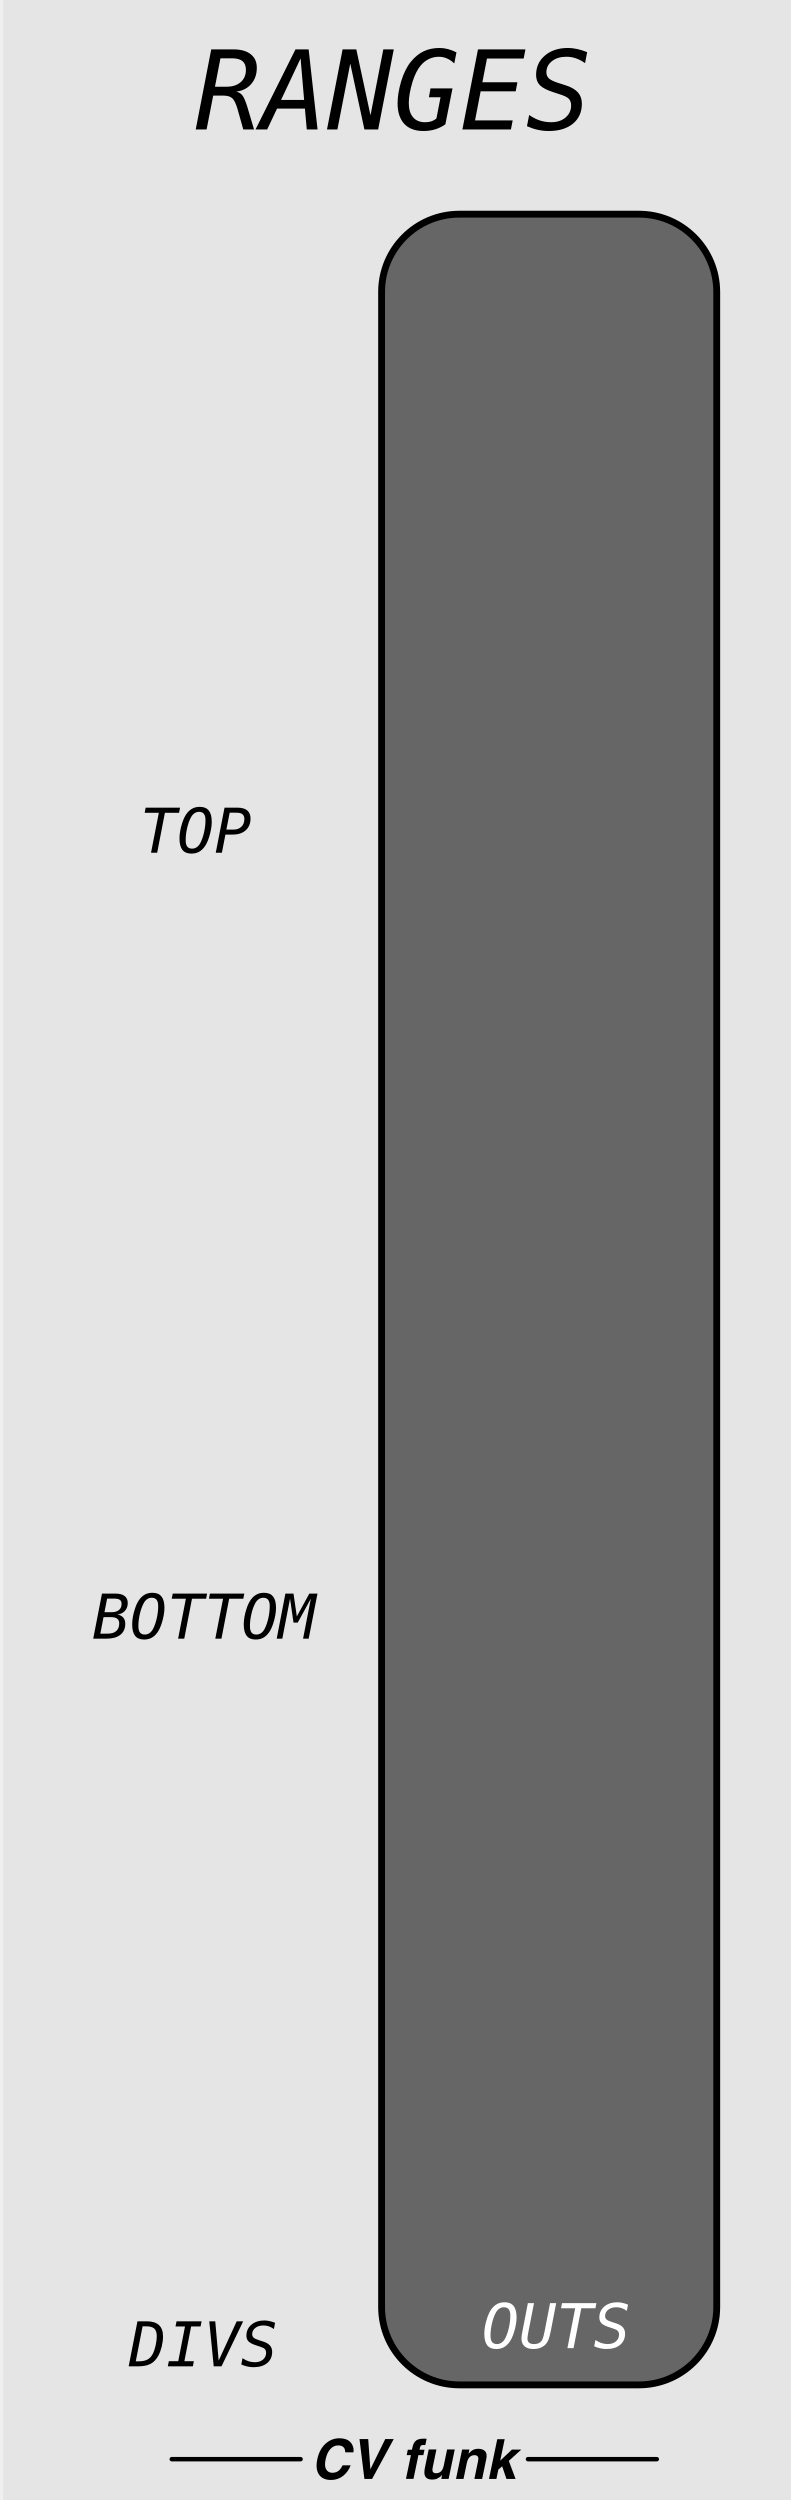
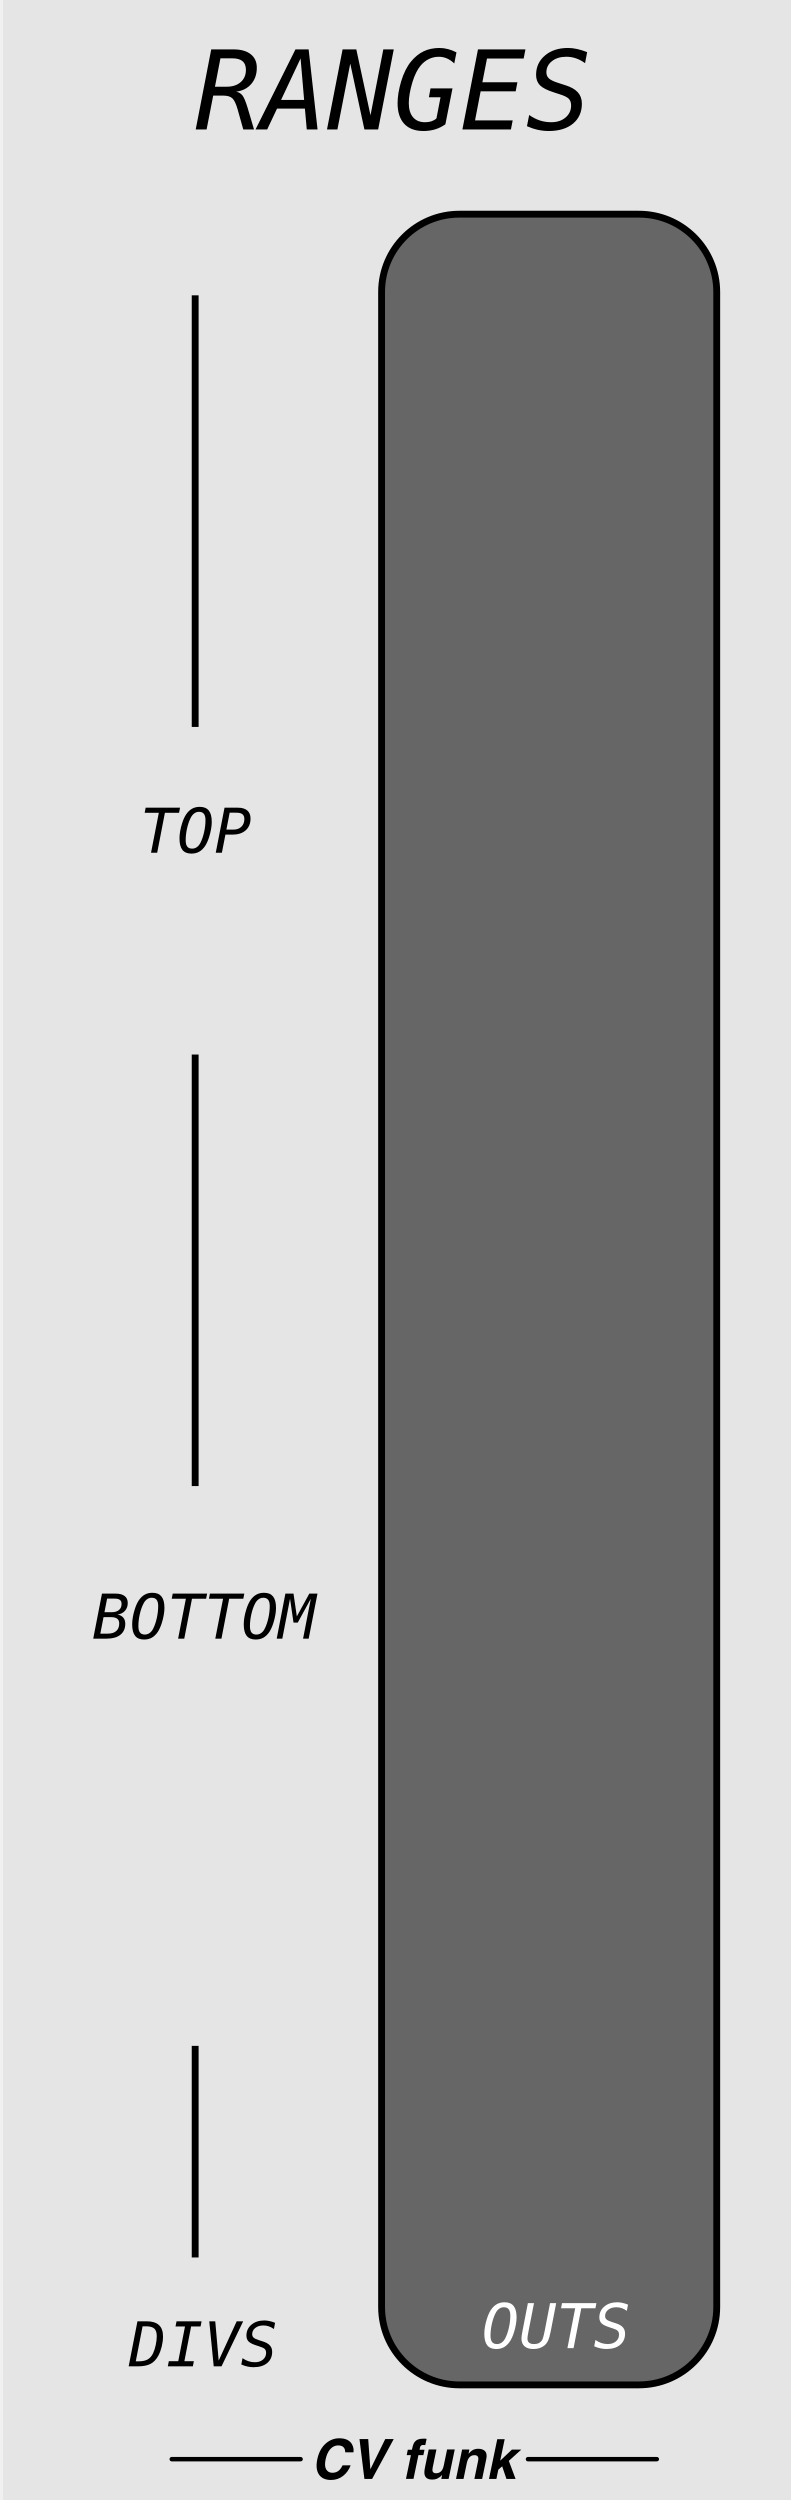
<svg xmlns="http://www.w3.org/2000/svg" width="40.64mm" height="128.5mm" viewBox="0 0 40.64 128.5" version="1.1" id="svg8">
  <defs id="defs2" />
  <g id="g1">
    <rect id="rect1" x="0.16" y="-0.655" width="40.988" height="129.943" style="clip-rule:evenodd;fill:#e5e5e5;fill-opacity:1;fill-rule:evenodd;stroke-width:0.317;stroke-linejoin:round;stroke-miterlimit:1.5" />
    <rect style="clip-rule:evenodd;fill:#666666;fill-opacity:1;fill-rule:evenodd;stroke:#000000;stroke-width:0.352;stroke-linejoin:round;stroke-miterlimit:1.5;stroke-dasharray:none;stroke-opacity:1" id="rect2" width="17.226" height="111.574" x="19.614" y="11.009" rx="4" ry="4" />
    <path style="font-style:italic;font-size:15.847px;font-family:Menlo;-inkscape-font-specification:'Menlo Italic';clip-rule:evenodd;display:inline;fill:#000000;fill-rule:evenodd;stroke-width:0.352;stroke-linejoin:round;stroke-miterlimit:1.5" d="m 12.137,4.711 q 0.198,0.039 0.317,0.185 0.121,0.146 0.27,0.634 l 0.333,1.124 H 12.504 L 12.212,5.615 Q 12.09,5.185 11.939,5.05 11.79,4.915 11.487,4.915 h -0.529 l -0.339,1.739 h -0.559 l 0.797,-4.115 h 1.147 q 0.571,0 0.882,0.248 0.314,0.245 0.314,0.695 0,0.504 -0.287,0.835 -0.284,0.331 -0.774,0.394 z M 11.33,2.997 11.049,4.457 h 0.604 q 0.449,0 0.717,-0.234 0.27,-0.237 0.27,-0.628 0,-0.309 -0.174,-0.452 -0.174,-0.146 -0.548,-0.146 z m 4.12,0.006 -1.003,2.133 h 1.185 z M 15.186,2.54 h 0.678 l 0.458,4.115 h -0.554 l -0.096,-1.072 h -1.433 l -0.507,1.072 h -0.598 z m 2.423,0 h 0.706 l 0.728,3.387 0.659,-3.387 h 0.537 l -0.802,4.115 h -0.706 l -0.728,-3.387 -0.661,3.387 h -0.535 z m 5.283,3.85 q -0.24,0.171 -0.524,0.259 -0.284,0.085 -0.606,0.085 -0.639,0 -0.984,-0.369 -0.342,-0.372 -0.342,-1.058 0,-0.248 0.044,-0.526 0.047,-0.281 0.135,-0.587 0.096,-0.322 0.226,-0.582 0.13,-0.262 0.284,-0.446 0.295,-0.358 0.65,-0.529 0.358,-0.171 0.816,-0.171 0.22,0 0.438,0.058 0.22,0.058 0.433,0.168 L 23.349,3.262 Q 23.17,3.088 22.971,3.003 q -0.196,-0.085 -0.419,-0.085 -0.27,0 -0.507,0.116 -0.237,0.113 -0.424,0.336 -0.121,0.143 -0.229,0.358 -0.107,0.215 -0.19,0.482 -0.094,0.314 -0.143,0.59 -0.047,0.276 -0.047,0.499 0,0.471 0.218,0.728 0.218,0.256 0.617,0.256 0.187,0 0.336,-0.05 0.149,-0.052 0.251,-0.149 l 0.209,-1.083 h -0.598 l 0.083,-0.458 h 1.13 z m 1.676,-3.85 h 2.439 l -0.091,0.469 h -1.885 l -0.237,1.218 h 1.8 l -0.088,0.469 h -1.802 l -0.287,1.491 h 1.935 l -0.091,0.469 h -2.494 z m 5.611,0.141 -0.107,0.565 Q 29.848,3.083 29.608,3 29.368,2.917 29.112,2.917 q -0.455,0 -0.741,0.226 -0.287,0.226 -0.287,0.576 0,0.196 0.135,0.317 0.135,0.121 0.491,0.232 l 0.333,0.107 q 0.449,0.138 0.656,0.369 0.209,0.229 0.209,0.584 0,0.648 -0.458,1.028 -0.458,0.378 -1.248,0.378 -0.287,0 -0.565,-0.063 -0.276,-0.061 -0.551,-0.185 L 27.199,5.91 q 0.27,0.19 0.546,0.281 0.278,0.091 0.587,0.091 0.455,0 0.739,-0.243 0.284,-0.243 0.284,-0.615 0,-0.226 -0.121,-0.35 Q 29.112,4.951 28.745,4.838 l -0.278,-0.091 Q 27.96,4.587 27.756,4.386 27.555,4.182 27.555,3.849 q 0,-0.609 0.455,-0.995 0.455,-0.389 1.188,-0.389 0.22,0 0.469,0.055 0.251,0.055 0.513,0.16 z" id="text1" aria-label="RANGES" />
    <path style="font-style:italic;font-size:8.914px;font-family:Menlo;-inkscape-font-specification:'Menlo Italic';clip-rule:evenodd;fill:#000000;fill-rule:evenodd;stroke-width:0.352;stroke-linejoin:round;stroke-miterlimit:1.5" d="m 7.487,41.515 h 1.767 l -0.051,0.264 H 8.476 L 8.079,43.83 H 7.763 L 8.163,41.779 H 7.436 Z m 2.391,2.105 q 0.132,0 0.243,-0.079 0.112,-0.079 0.184,-0.226 0.115,-0.225 0.186,-0.544 0.071,-0.319 0.071,-0.614 0,-0.22 -0.082,-0.324 -0.081,-0.105 -0.251,-0.105 -0.132,0 -0.242,0.079 -0.11,0.079 -0.183,0.226 -0.118,0.228 -0.189,0.544 -0.071,0.316 -0.071,0.611 0,0.222 0.081,0.327 0.082,0.105 0.253,0.105 z m 1.006,-1.372 q 0,0.171 -0.036,0.371 -0.034,0.2 -0.101,0.411 -0.045,0.143 -0.098,0.256 -0.051,0.113 -0.112,0.205 -0.136,0.197 -0.305,0.291 -0.169,0.093 -0.394,0.093 -0.312,0 -0.462,-0.191 -0.15,-0.191 -0.15,-0.588 0,-0.172 0.033,-0.369 0.034,-0.198 0.101,-0.409 0.045,-0.143 0.096,-0.256 0.053,-0.113 0.113,-0.205 0.136,-0.197 0.305,-0.29 0.169,-0.095 0.394,-0.095 0.313,0 0.464,0.191 0.152,0.189 0.152,0.584 z m 0.921,-0.476 -0.169,0.87 h 0.363 q 0.256,0 0.408,-0.147 0.153,-0.149 0.153,-0.395 0,-0.167 -0.096,-0.246 -0.096,-0.081 -0.298,-0.081 z m -0.264,-0.257 h 0.682 q 0.319,0 0.487,0.143 0.167,0.143 0.167,0.412 0,0.386 -0.248,0.608 -0.248,0.222 -0.682,0.222 h -0.361 l -0.181,0.93 h -0.315 z" id="text2" aria-label="TOP" />
    <path style="font-style:italic;font-size:8.914px;font-family:Menlo;-inkscape-font-specification:'Menlo Italic';clip-rule:evenodd;fill:#000000;fill-rule:evenodd;stroke-width:0.352;stroke-linejoin:round;stroke-miterlimit:1.5" d="M 5.322,83.121 5.156,83.969 h 0.384 q 0.285,0 0.436,-0.135 0.152,-0.135 0.152,-0.389 0,-0.166 -0.105,-0.245 -0.105,-0.079 -0.327,-0.079 z m 0.183,-0.952 -0.136,0.698 h 0.378 q 0.234,0 0.367,-0.112 0.135,-0.113 0.135,-0.31 0,-0.146 -0.087,-0.211 -0.085,-0.065 -0.279,-0.065 z M 5.242,81.911 h 0.687 q 0.315,0 0.476,0.124 0.161,0.122 0.161,0.361 0,0.239 -0.143,0.4 -0.143,0.16 -0.384,0.191 0.194,0.036 0.296,0.158 0.104,0.122 0.104,0.315 0,0.363 -0.248,0.564 Q 5.944,84.226 5.493,84.226 H 4.792 Z m 2.205,2.105 q 0.132,0 0.243,-0.079 0.112,-0.079 0.184,-0.226 0.115,-0.225 0.186,-0.544 0.071,-0.319 0.071,-0.614 0,-0.22 -0.082,-0.324 -0.081,-0.105 -0.251,-0.105 -0.132,0 -0.242,0.079 -0.11,0.079 -0.183,0.226 -0.118,0.228 -0.189,0.544 -0.071,0.316 -0.071,0.611 0,0.222 0.081,0.327 0.082,0.105 0.253,0.105 z M 8.452,82.645 q 0,0.171 -0.036,0.371 -0.034,0.2 -0.101,0.411 -0.045,0.143 -0.098,0.256 -0.051,0.113 -0.112,0.205 -0.136,0.197 -0.305,0.291 -0.169,0.093 -0.394,0.093 -0.312,0 -0.462,-0.191 -0.15,-0.191 -0.15,-0.588 0,-0.172 0.033,-0.369 0.034,-0.198 0.101,-0.409 0.045,-0.143 0.096,-0.256 0.053,-0.113 0.113,-0.205 0.136,-0.197 0.305,-0.29 0.169,-0.095 0.394,-0.095 0.313,0 0.464,0.191 0.152,0.189 0.152,0.584 z m 0.426,-0.733 h 1.767 l -0.051,0.264 H 9.868 L 9.471,84.226 H 9.155 L 9.554,82.175 H 8.827 Z m 1.912,0 h 1.767 l -0.051,0.264 H 11.779 L 11.382,84.226 h -0.316 l 0.4,-2.051 H 10.739 Z m 2.391,2.105 q 0.132,0 0.243,-0.079 0.112,-0.079 0.184,-0.226 0.115,-0.225 0.186,-0.544 0.071,-0.319 0.071,-0.614 0,-0.22 -0.082,-0.324 -0.081,-0.105 -0.251,-0.105 -0.132,0 -0.242,0.079 -0.11,0.079 -0.183,0.226 -0.118,0.228 -0.189,0.544 -0.071,0.316 -0.071,0.611 0,0.222 0.081,0.327 0.082,0.105 0.253,0.105 z m 1.006,-1.372 q 0,0.171 -0.036,0.371 -0.034,0.2 -0.101,0.411 -0.045,0.143 -0.098,0.256 -0.051,0.113 -0.112,0.205 -0.136,0.197 -0.305,0.291 -0.169,0.093 -0.394,0.093 -0.312,0 -0.462,-0.191 -0.15,-0.191 -0.15,-0.588 0,-0.172 0.033,-0.369 0.034,-0.198 0.101,-0.409 0.045,-0.143 0.096,-0.256 0.053,-0.113 0.113,-0.205 0.136,-0.197 0.305,-0.29 0.169,-0.095 0.394,-0.095 0.313,0 0.464,0.191 0.152,0.189 0.152,0.584 z m 0.482,-0.733 h 0.417 l 0.171,1.172 0.642,-1.172 h 0.419 L 15.866,84.226 h -0.288 l 0.4,-2.057 -0.673,1.232 H 15.086 L 14.908,82.169 14.511,84.226 h -0.288 z" id="text3" aria-label="BOTTOM" />
    <path style="font-style:italic;font-size:8.914px;font-family:Menlo;-inkscape-font-specification:'Menlo Italic';clip-rule:evenodd;fill:#000000;fill-rule:evenodd;stroke-width:0.352;stroke-linejoin:round;stroke-miterlimit:1.5" d="m 7.129,121.372 q 0.287,0 0.46,-0.096 0.174,-0.098 0.279,-0.316 0.084,-0.178 0.136,-0.425 0.054,-0.248 0.054,-0.454 0,-0.273 -0.127,-0.391 -0.127,-0.118 -0.426,-0.118 H 7.329 l -0.35,1.8 z m 0.406,-2.057 q 0.423,0 0.633,0.192 0.211,0.192 0.211,0.583 0,0.251 -0.065,0.518 -0.065,0.267 -0.175,0.473 -0.161,0.296 -0.403,0.423 -0.24,0.126 -0.651,0.126 H 6.614 l 0.451,-2.315 z m 1.539,0 h 1.287 l -0.051,0.264 H 9.823 l -0.346,1.787 h 0.487 l -0.051,0.264 h -1.287 l 0.051,-0.264 h 0.485 l 0.347,-1.787 h -0.487 z m 2.166,2.02 0.927,-2.02 h 0.333 l -1.115,2.315 h -0.4 l -0.228,-2.315 h 0.307 z m 2.899,-1.941 -0.06,0.318 q -0.126,-0.091 -0.26,-0.138 -0.135,-0.046 -0.279,-0.046 -0.256,0 -0.417,0.127 -0.161,0.127 -0.161,0.324 0,0.11 0.076,0.178 0.076,0.068 0.276,0.13 l 0.188,0.06 q 0.253,0.077 0.369,0.208 0.118,0.129 0.118,0.329 0,0.364 -0.257,0.578 -0.257,0.212 -0.702,0.212 -0.161,0 -0.318,-0.036 -0.155,-0.034 -0.31,-0.104 l 0.064,-0.324 q 0.152,0.107 0.307,0.158 0.157,0.051 0.33,0.051 0.256,0 0.415,-0.136 0.16,-0.136 0.16,-0.346 0,-0.127 -0.068,-0.197 -0.068,-0.07 -0.274,-0.133 l -0.157,-0.051 q -0.285,-0.09 -0.4,-0.203 -0.113,-0.115 -0.113,-0.302 0,-0.343 0.256,-0.56 0.256,-0.219 0.668,-0.219 0.124,0 0.264,0.031 0.141,0.031 0.288,0.09 z" id="text4" aria-label="DIVS" />
    <path style="font-style:italic;font-size:8.914px;font-family:Menlo;-inkscape-font-specification:'Menlo Italic';clip-rule:evenodd;fill:#ffffff;fill-opacity:1;fill-rule:evenodd;stroke-width:0.352;stroke-linejoin:round;stroke-miterlimit:1.5" d="m 25.546,120.485 q 0.132,0 0.243,-0.079 0.112,-0.079 0.184,-0.226 0.115,-0.225 0.186,-0.544 0.071,-0.319 0.071,-0.614 0,-0.22 -0.082,-0.324 -0.081,-0.105 -0.251,-0.105 -0.132,0 -0.242,0.079 -0.11,0.079 -0.183,0.226 -0.118,0.228 -0.189,0.544 -0.071,0.316 -0.071,0.611 0,0.222 0.081,0.327 0.082,0.105 0.253,0.105 z m 1.006,-1.372 q 0,0.171 -0.036,0.371 -0.034,0.2 -0.101,0.411 -0.045,0.143 -0.098,0.256 -0.051,0.113 -0.112,0.205 -0.136,0.197 -0.305,0.291 -0.169,0.093 -0.394,0.093 -0.312,0 -0.462,-0.191 -0.15,-0.191 -0.15,-0.588 0,-0.172 0.033,-0.369 0.034,-0.198 0.101,-0.409 0.045,-0.143 0.096,-0.256 0.053,-0.113 0.113,-0.205 0.136,-0.197 0.305,-0.29 0.169,-0.095 0.394,-0.095 0.313,0 0.464,0.191 0.152,0.189 0.152,0.584 z m 0.305,0.693 0.276,-1.426 h 0.315 l -0.278,1.426 q -0.003,0.02 -0.012,0.064 -0.047,0.239 -0.047,0.33 0,0.143 0.084,0.214 0.085,0.071 0.256,0.071 0.138,0 0.234,-0.043 0.096,-0.045 0.166,-0.141 0.034,-0.048 0.068,-0.164 0.036,-0.118 0.078,-0.33 l 0.276,-1.426 h 0.315 l -0.276,1.426 q -0.065,0.34 -0.14,0.499 -0.073,0.158 -0.194,0.256 -0.11,0.087 -0.251,0.133 -0.141,0.045 -0.305,0.045 -0.298,0 -0.459,-0.14 -0.16,-0.14 -0.16,-0.397 0,-0.057 0.012,-0.155 0.014,-0.098 0.042,-0.242 z m 2.032,-1.426 h 1.767 l -0.051,0.264 h -0.727 l -0.397,2.051 h -0.316 l 0.4,-2.051 h -0.727 z m 3.39,0.079 -0.06,0.318 q -0.126,-0.091 -0.26,-0.138 -0.135,-0.046 -0.279,-0.046 -0.256,0 -0.417,0.127 -0.161,0.127 -0.161,0.324 0,0.11 0.076,0.178 0.076,0.068 0.276,0.13 l 0.188,0.06 q 0.253,0.077 0.369,0.208 0.118,0.129 0.118,0.329 0,0.364 -0.257,0.578 -0.257,0.212 -0.702,0.212 -0.161,0 -0.318,-0.036 -0.155,-0.034 -0.31,-0.104 l 0.064,-0.324 q 0.152,0.107 0.307,0.158 0.157,0.051 0.33,0.051 0.256,0 0.415,-0.136 0.16,-0.136 0.16,-0.346 0,-0.127 -0.068,-0.197 -0.068,-0.07 -0.274,-0.133 l -0.157,-0.051 q -0.285,-0.09 -0.4,-0.203 -0.113,-0.115 -0.113,-0.302 0,-0.343 0.256,-0.56 0.256,-0.219 0.668,-0.219 0.124,0 0.264,0.031 0.141,0.031 0.288,0.09 z" id="text5" aria-label="OUTS" />
    <path id="path128" d="m 18.109,125.668 c 0.06,0.127 0.079,0.254 0.058,0.382 h -0.419 c -0.006,-0.098 -0.026,-0.172 -0.058,-0.222 -0.057,-0.089 -0.161,-0.134 -0.311,-0.134 -0.152,0 -0.286,0.063 -0.4,0.188 -0.114,0.125 -0.195,0.303 -0.243,0.532 -0.048,0.23 -0.038,0.401 0.032,0.516 0.069,0.114 0.175,0.171 0.318,0.171 0.147,0 0.27,-0.049 0.368,-0.147 0.054,-0.052 0.105,-0.132 0.155,-0.237 h 0.415 c -0.083,0.223 -0.213,0.405 -0.391,0.545 -0.178,0.139 -0.384,0.209 -0.618,0.209 -0.289,0 -0.496,-0.094 -0.622,-0.283 -0.125,-0.19 -0.153,-0.45 -0.084,-0.781 0.074,-0.357 0.225,-0.633 0.453,-0.826 0.199,-0.168 0.424,-0.253 0.676,-0.253 0.338,0 0.561,0.113 0.67,0.339 z" style="clip-rule:evenodd;fill:#000000;fill-rule:nonzero;stroke-width:0.356;stroke-linejoin:round;stroke-miterlimit:1.5" />
    <path id="path129" d="m 19.037,126.923 0.764,-1.554 h 0.436 l -1.111,2.047 h -0.396 l -0.252,-2.047 h 0.448 z" style="clip-rule:evenodd;fill:#000000;fill-rule:nonzero;stroke-width:0.356;stroke-linejoin:round;stroke-miterlimit:1.5" />
    <path id="path130" d="m 21.82,125.915 -0.059,0.279 h -0.254 l -0.254,1.22 h -0.386 l 0.254,-1.22 h -0.217 l 0.058,-0.279 h 0.213 l 0.02,-0.097 c 0.034,-0.162 0.084,-0.274 0.15,-0.335 0.076,-0.09 0.22,-0.136 0.436,-0.136 0.025,0 0.047,7.1e-4 0.066,0.002 0.02,0.001 0.047,0.004 0.081,0.006 l -0.068,0.323 c -0.021,-0.003 -0.057,-0.005 -0.108,-0.006 -0.051,-0.001 -0.089,0.01 -0.114,0.035 -0.025,0.025 -0.04,0.052 -0.046,0.081 -0.006,0.03 -0.015,0.072 -0.027,0.128 z" style="clip-rule:evenodd;fill:#000000;fill-rule:nonzero;stroke-width:0.356;stroke-linejoin:round;stroke-miterlimit:1.5" />
    <path id="path131" d="m 22.727,127.202 c -0.004,0.005 -0.016,0.018 -0.036,0.042 -0.019,0.023 -0.04,0.043 -0.064,0.061 -0.073,0.056 -0.14,0.093 -0.201,0.114 -0.061,0.02 -0.13,0.031 -0.206,0.031 -0.219,0 -0.351,-0.08 -0.393,-0.241 -0.024,-0.089 -0.017,-0.22 0.019,-0.393 l 0.189,-0.913 h 0.397 l -0.189,0.913 c -0.018,0.086 -0.022,0.151 -0.011,0.194 0.019,0.077 0.081,0.115 0.184,0.115 0.133,0 0.235,-0.055 0.307,-0.164 0.038,-0.059 0.067,-0.137 0.087,-0.234 l 0.171,-0.824 h 0.393 l -0.315,1.513 h -0.377 z" style="clip-rule:evenodd;fill:#000000;fill-rule:nonzero;stroke-width:0.356;stroke-linejoin:round;stroke-miterlimit:1.5" />
    <path id="path132" d="m 24.573,126.495 c 0.017,-0.08 0.02,-0.141 0.007,-0.183 -0.022,-0.078 -0.086,-0.117 -0.193,-0.117 -0.132,0 -0.234,0.057 -0.306,0.171 -0.038,0.06 -0.067,0.137 -0.086,0.231 l -0.17,0.819 h -0.386 l 0.314,-1.511 h 0.375 l -0.046,0.221 c 0.066,-0.077 0.125,-0.134 0.177,-0.168 0.092,-0.061 0.2,-0.091 0.322,-0.091 0.154,0 0.27,0.041 0.351,0.123 0.08,0.082 0.101,0.218 0.062,0.407 l -0.212,1.019 h -0.398 z" style="clip-rule:evenodd;fill:#000000;fill-rule:nonzero;stroke-width:0.356;stroke-linejoin:round;stroke-miterlimit:1.5" />
    <path id="path133" d="m 25.613,126.94 -0.098,0.476 h -0.381 l 0.425,-2.04 h 0.381 l -0.23,1.103 0.602,-0.57 h 0.481 l -0.64,0.58 0.347,0.927 H 26.031 l -0.22,-0.647 z" style="clip-rule:evenodd;fill:#000000;fill-rule:nonzero;stroke-width:0.356;stroke-linejoin:round;stroke-miterlimit:1.5" />
    <path id="path134" d="M 8.828,126.401 H 15.45" style="clip-rule:evenodd;fill:none;fill-rule:evenodd;stroke:#000000;stroke-width:0.228px;stroke-linecap:round;stroke-linejoin:round;stroke-miterlimit:1.5;stroke-opacity:1" />
    <path id="path135" d="m 27.138,126.401 h 6.622" style="clip-rule:evenodd;fill:none;fill-rule:evenodd;stroke:#000000;stroke-width:0.228px;stroke-linecap:round;stroke-linejoin:round;stroke-miterlimit:1.5;stroke-opacity:1" />
  </g>
+   <path d="M 10.032,15.357 V 37.187" style="clip-rule:evenodd;fill:none;fill-rule:evenodd;stroke:#000000;stroke-width:0.353;stroke-linecap:square;stroke-linejoin:round;stroke-miterlimit:1.5;stroke-dasharray:none;stroke-opacity:1" id="path66" />
+   <path d="M 10.032,54.378 V 76.209" style="clip-rule:evenodd;fill:none;fill-rule:evenodd;stroke:#000000;stroke-width:0.353;stroke-linecap:square;stroke-linejoin:round;stroke-miterlimit:1.5;stroke-dasharray:none;stroke-opacity:1" id="path1" />
+   <path d="m 10.032,105.335 v 10.521" style="clip-rule:evenodd;fill:none;fill-rule:evenodd;stroke:#000000;stroke-width:0.353;stroke-linecap:square;stroke-linejoin:round;stroke-miterlimit:1.5;stroke-dasharray:none;stroke-opacity:1" id="path2" />
</svg>
